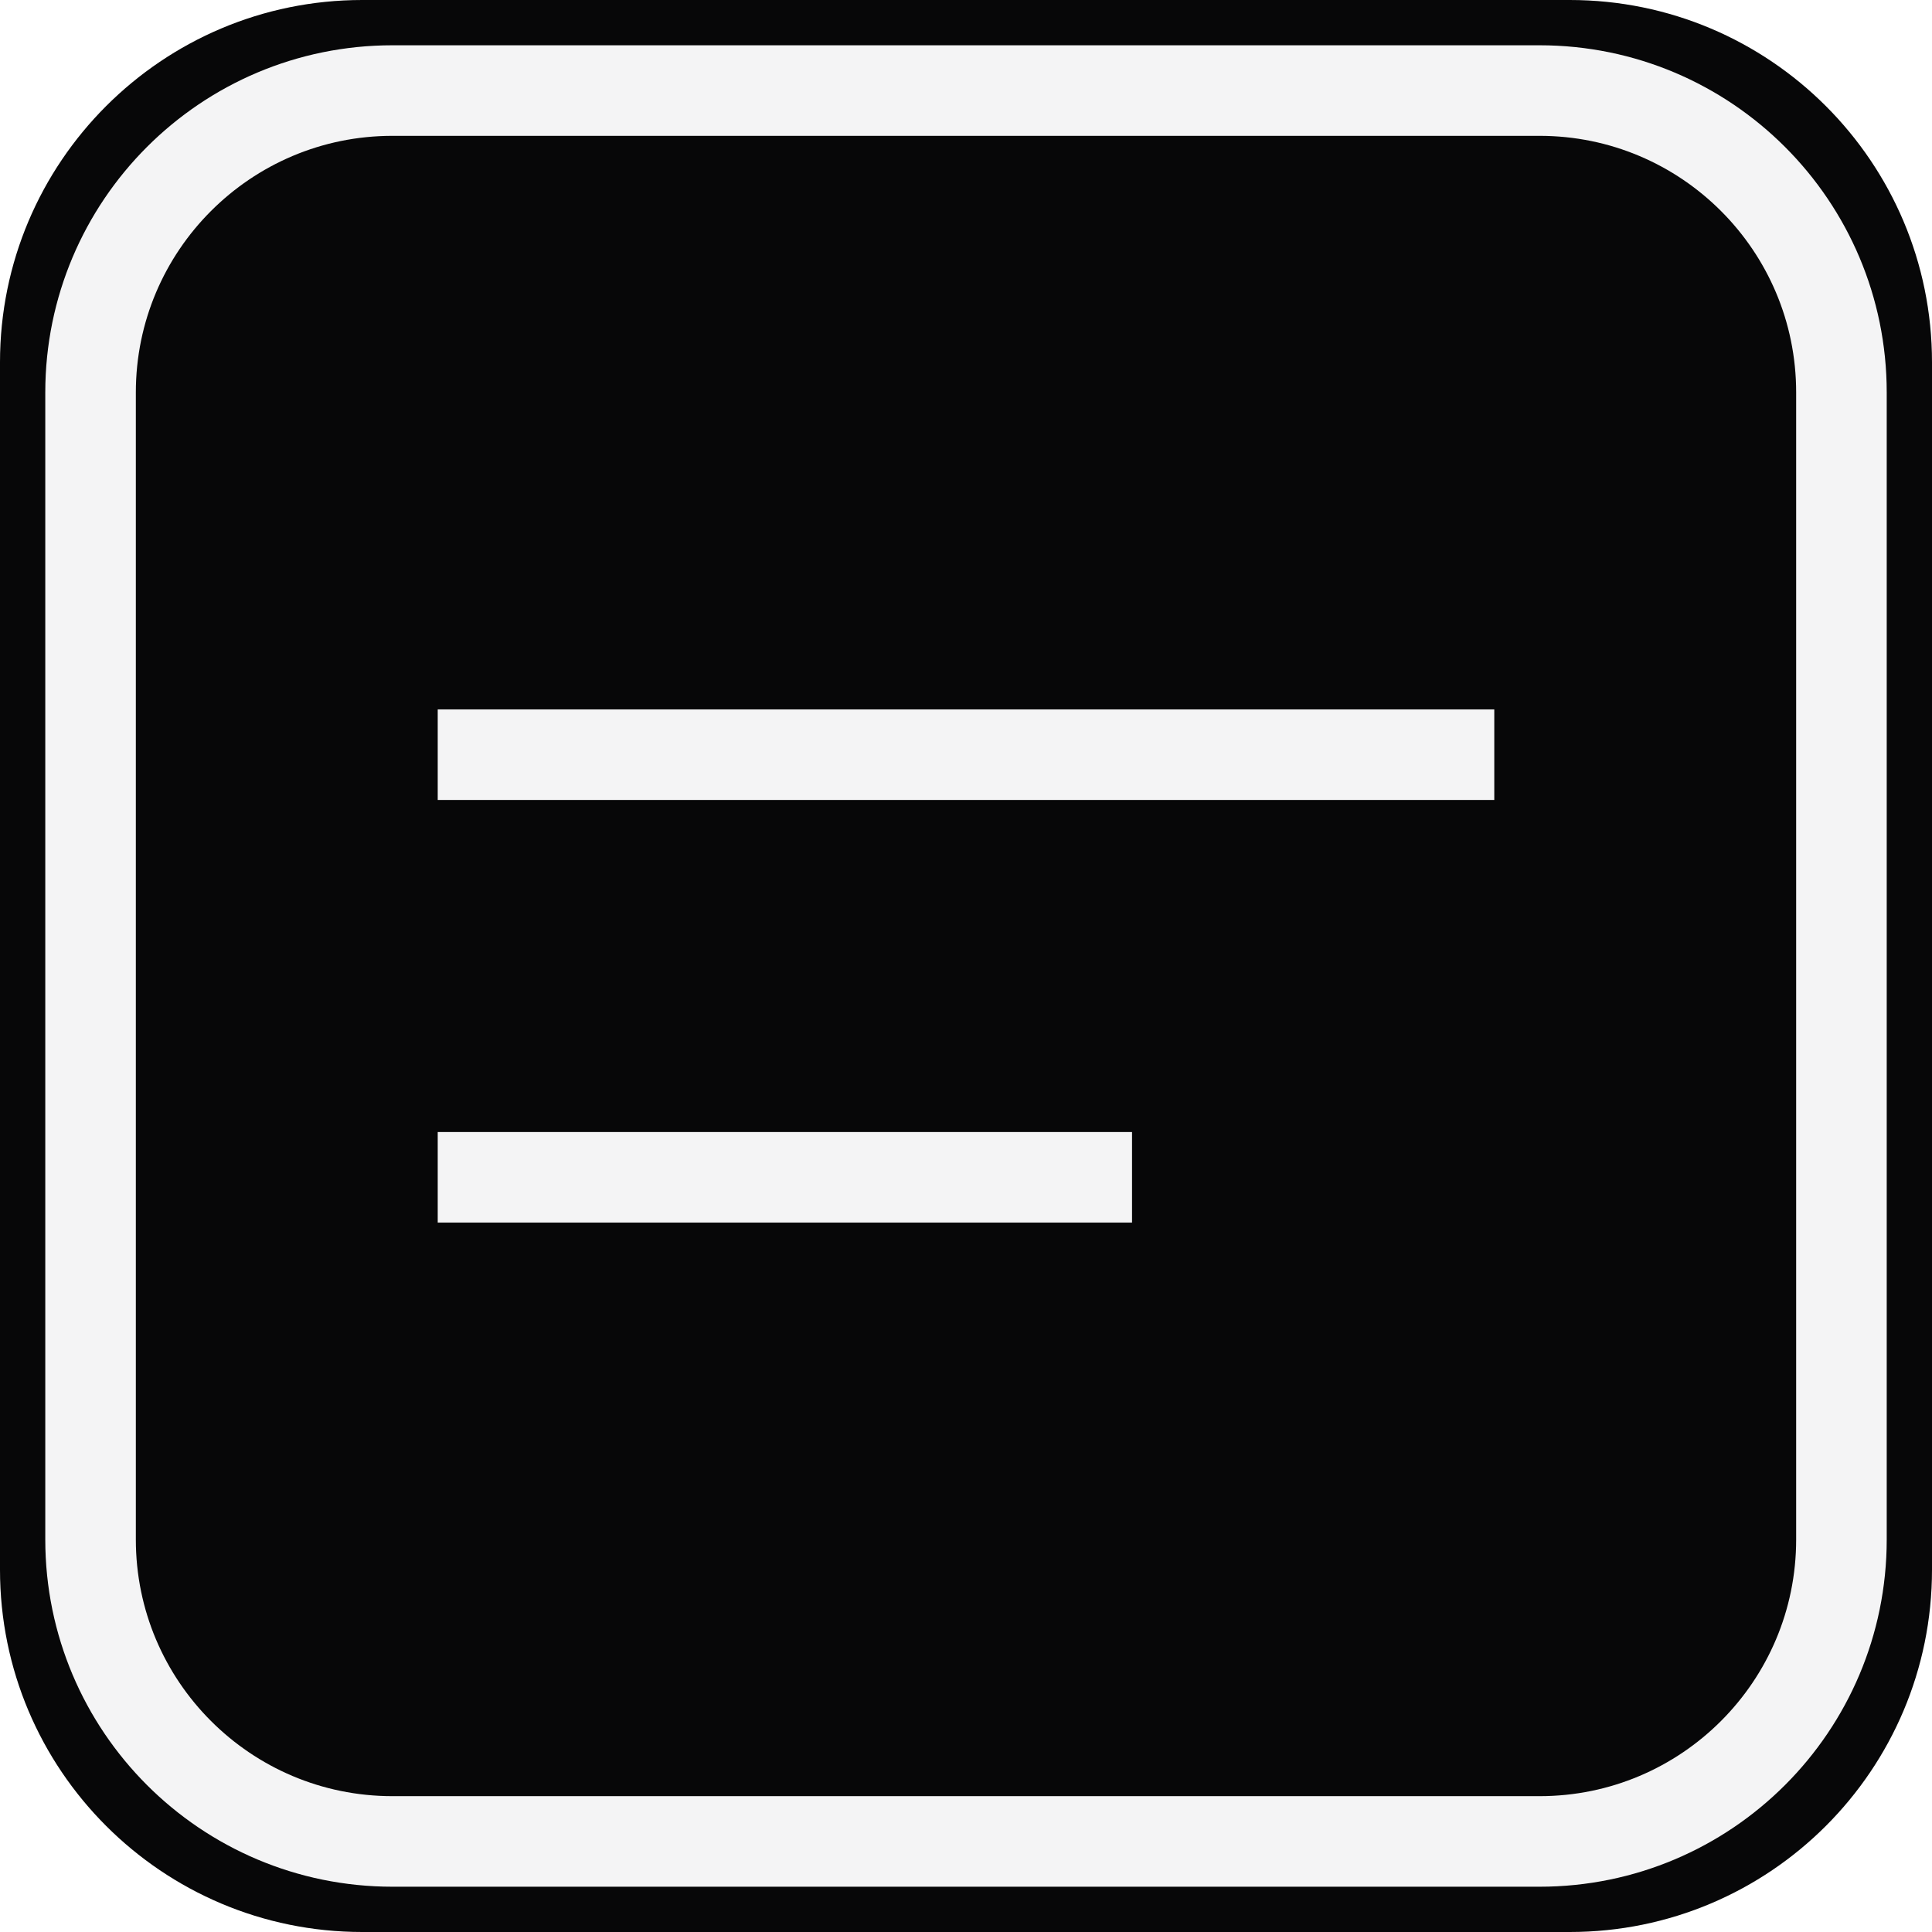
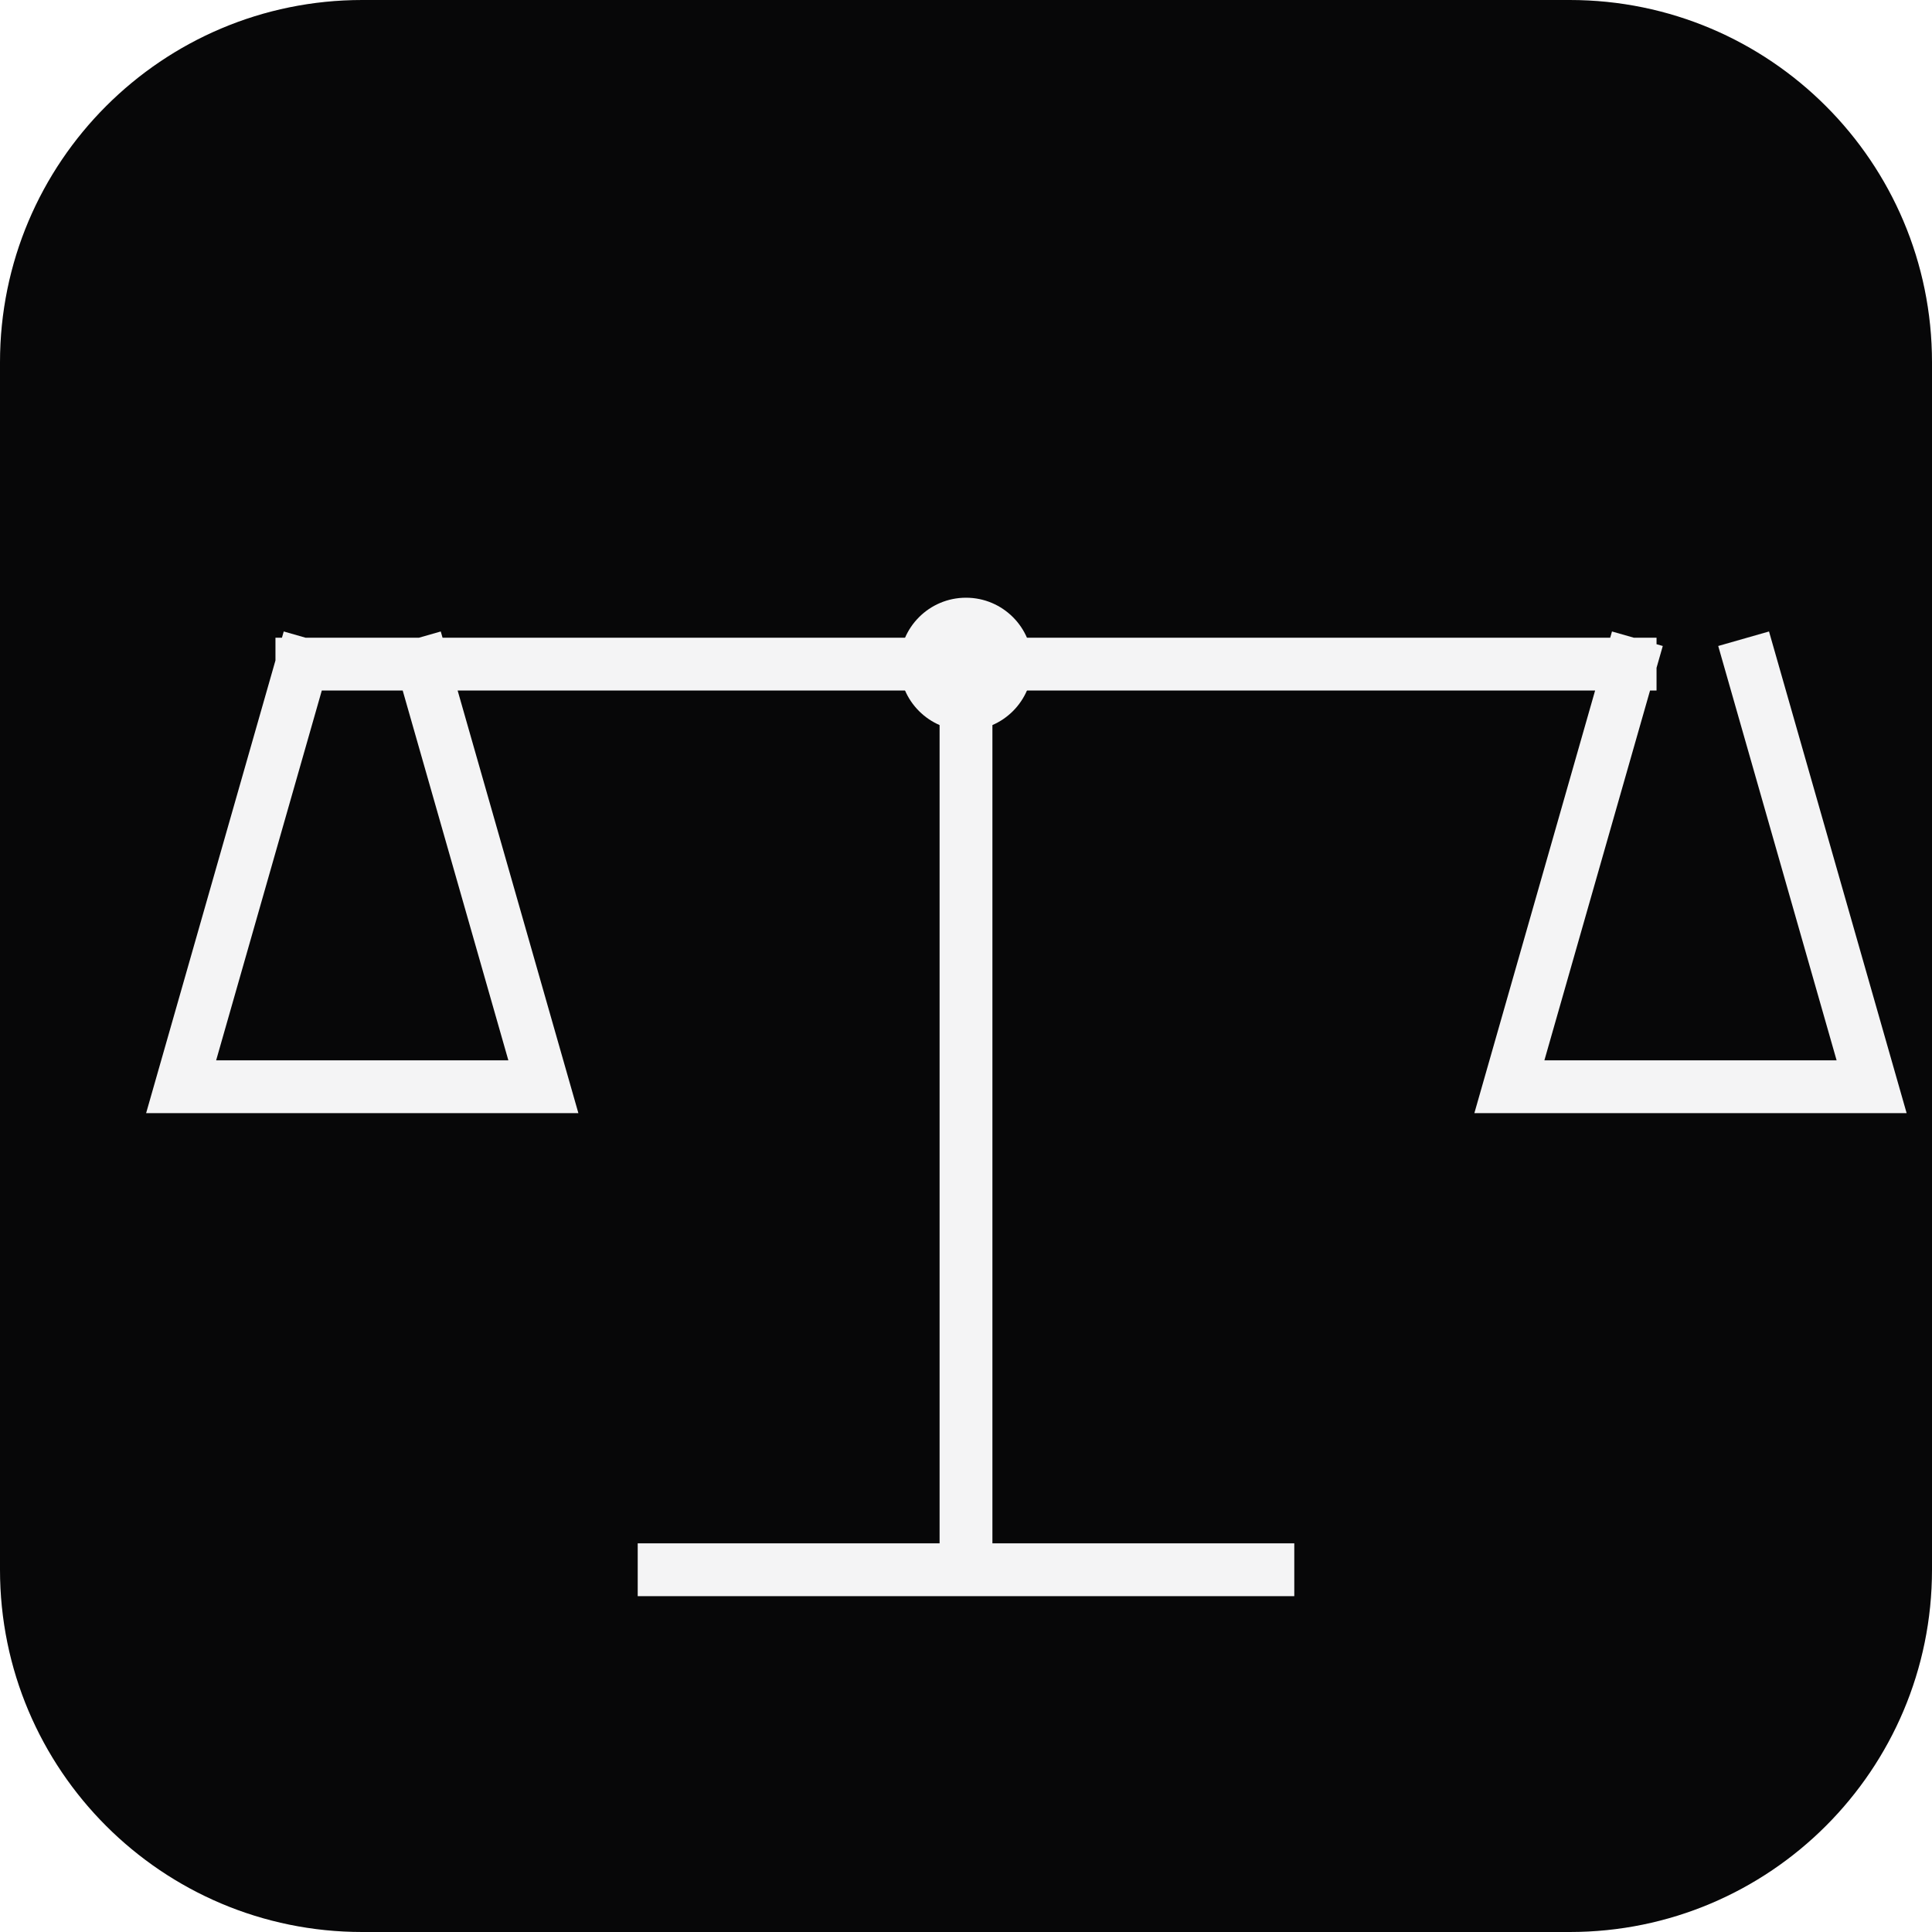
- <svg xmlns="http://www.w3.org/2000/svg" viewBox="0 0 32 32" role="img" aria-label="CI Agent Regression Harness">
-   <rect width="32" height="32" rx="6" fill="#070708" />
-   <rect x="1.5" y="1.5" width="29" height="29" rx="5" fill="none" stroke="#f4f4f5" stroke-width="1.5" />
-   <path d="M8 12.5h16M8 19.5h10" stroke="#f4f4f5" stroke-width="1.5" stroke-linecap="square" />
+ <svg xmlns="http://www.w3.org/2000/svg" viewBox="0 0 64 64" role="img" aria-label="Anubys">
+   <rect width="64" height="64" rx="12" fill="#070708" />
+   <path d="M32 22V52M22 52H42" fill="none" stroke="#f4f4f5" stroke-width="1.75" stroke-linecap="square" />
+   <path d="M10 22H54M10 22 6 36H18L14 22M54 22 50 36H62L58 22" fill="none" stroke="#f4f4f5" stroke-width="1.75" stroke-linecap="square" stroke-linejoin="miter" />
+   <circle cx="32" cy="22" r="2.2" fill="#f4f4f5" />
</svg>
